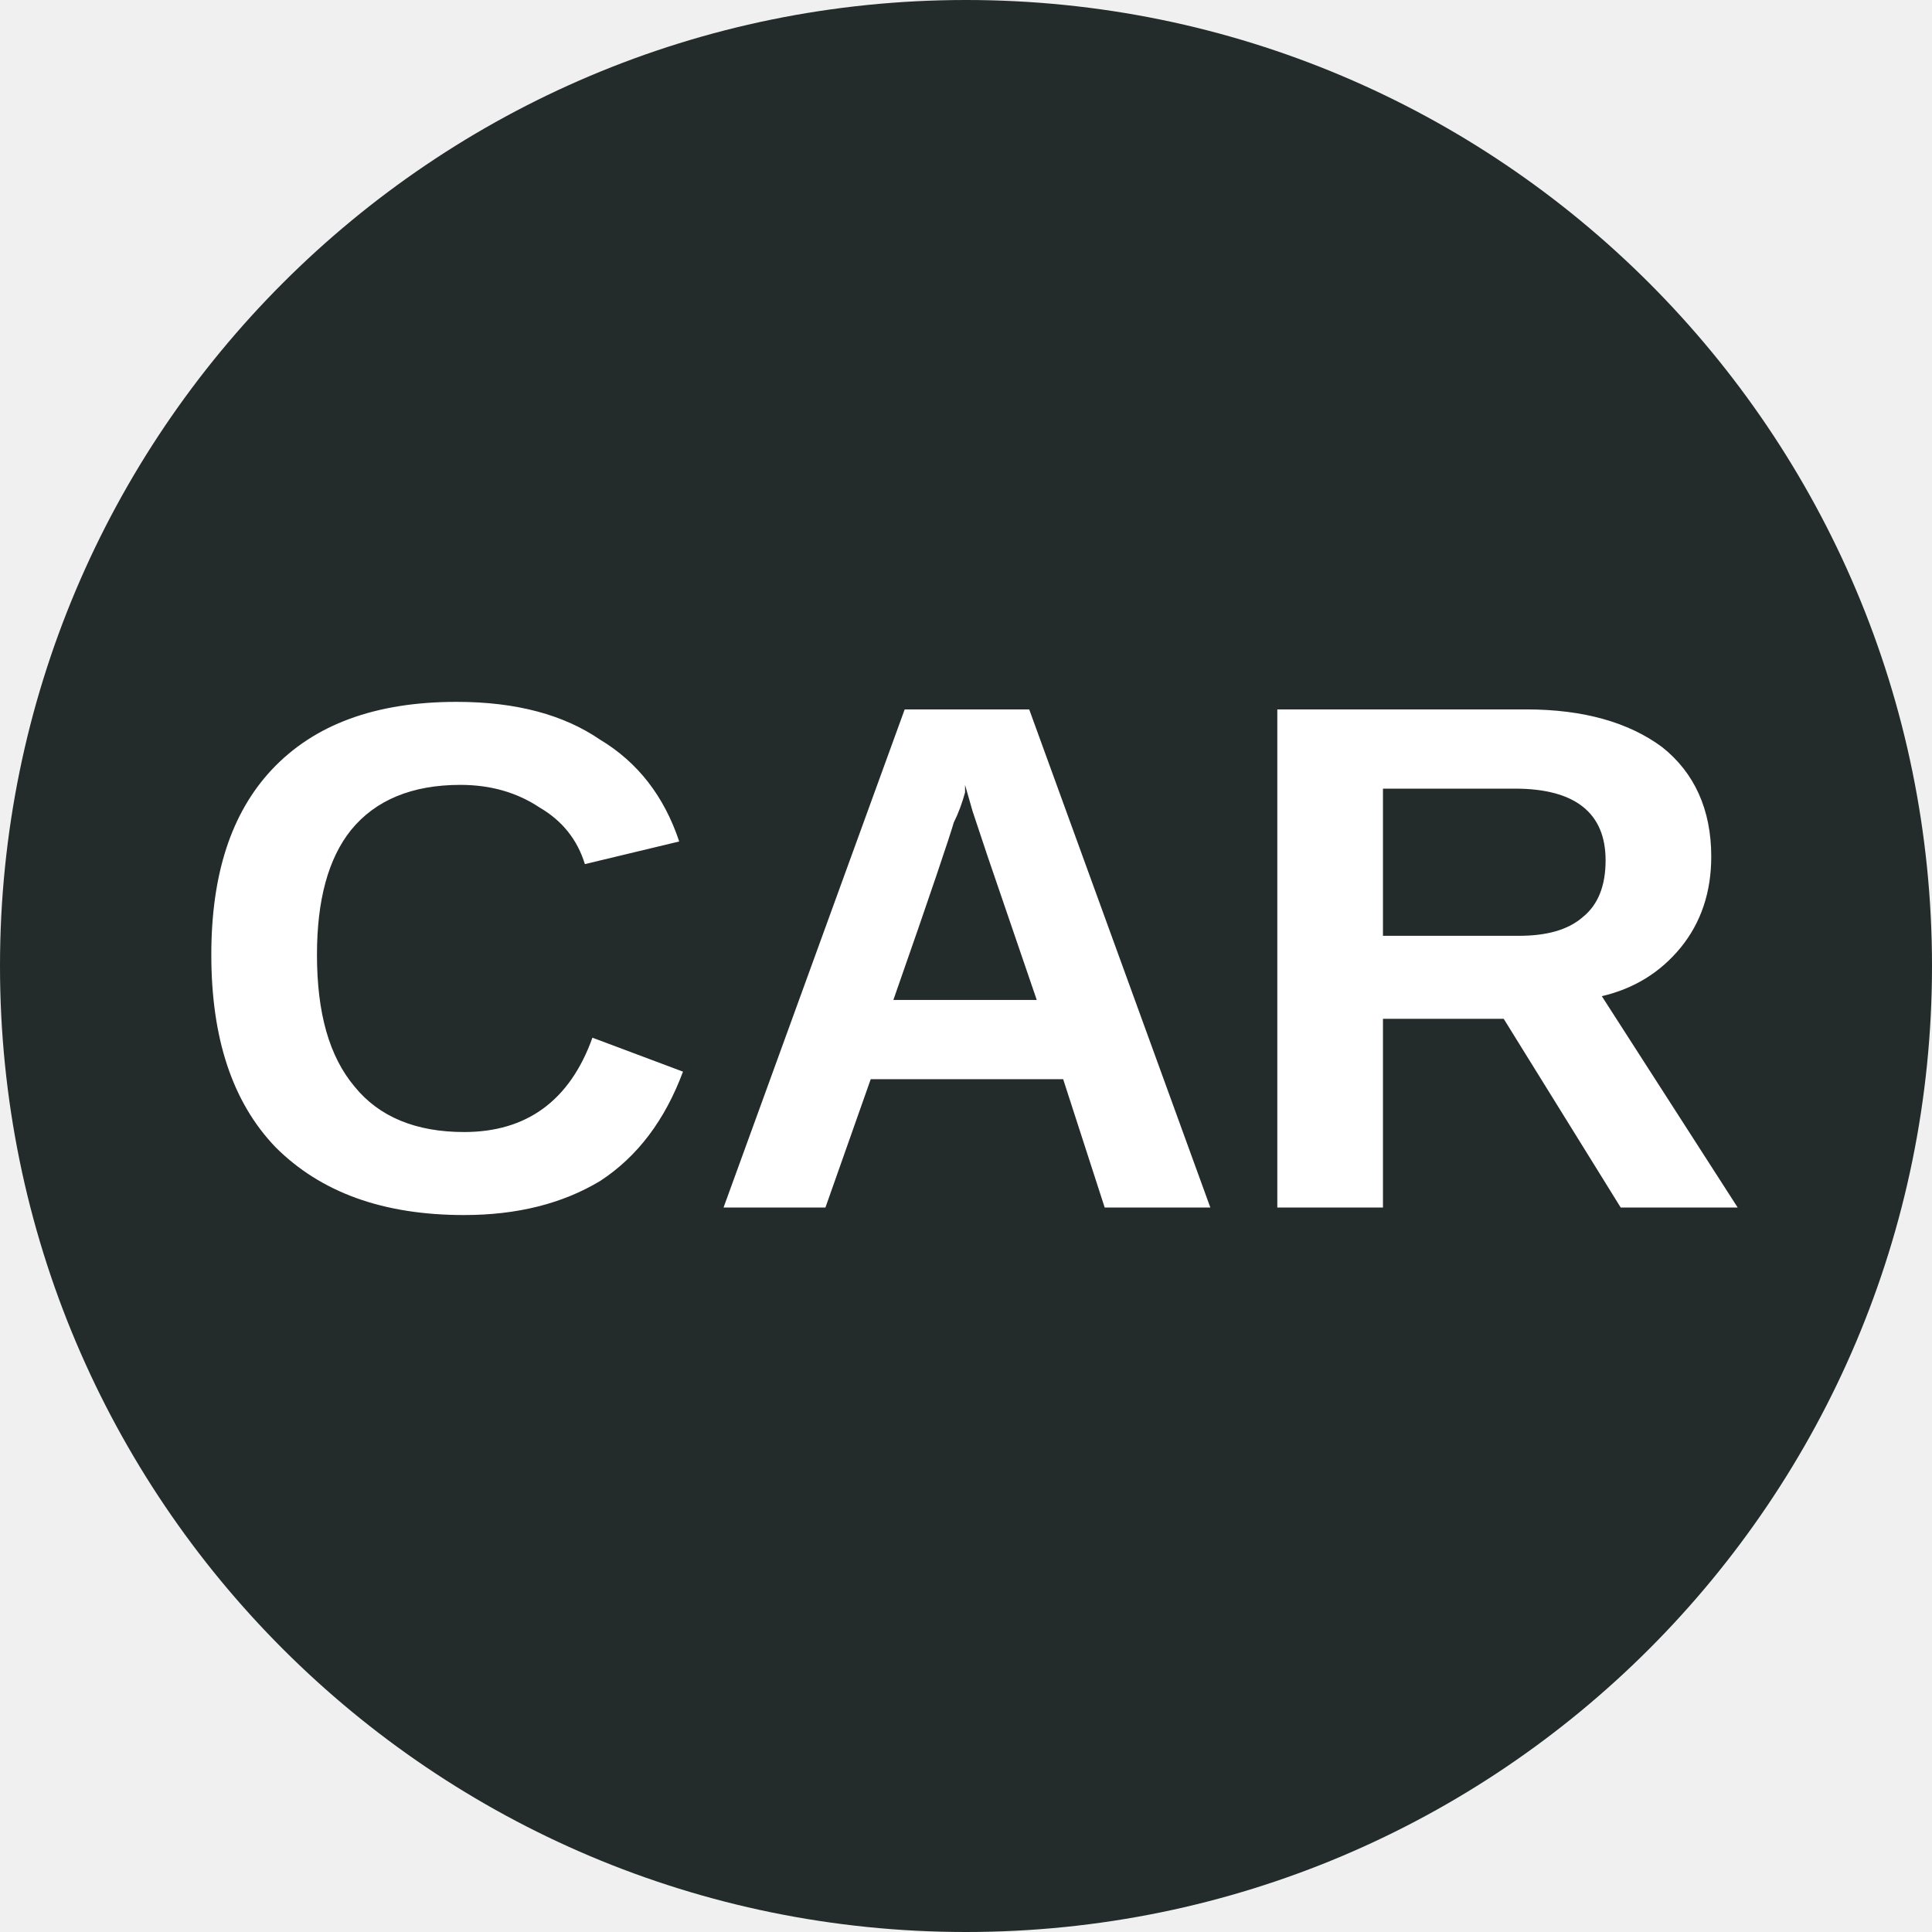
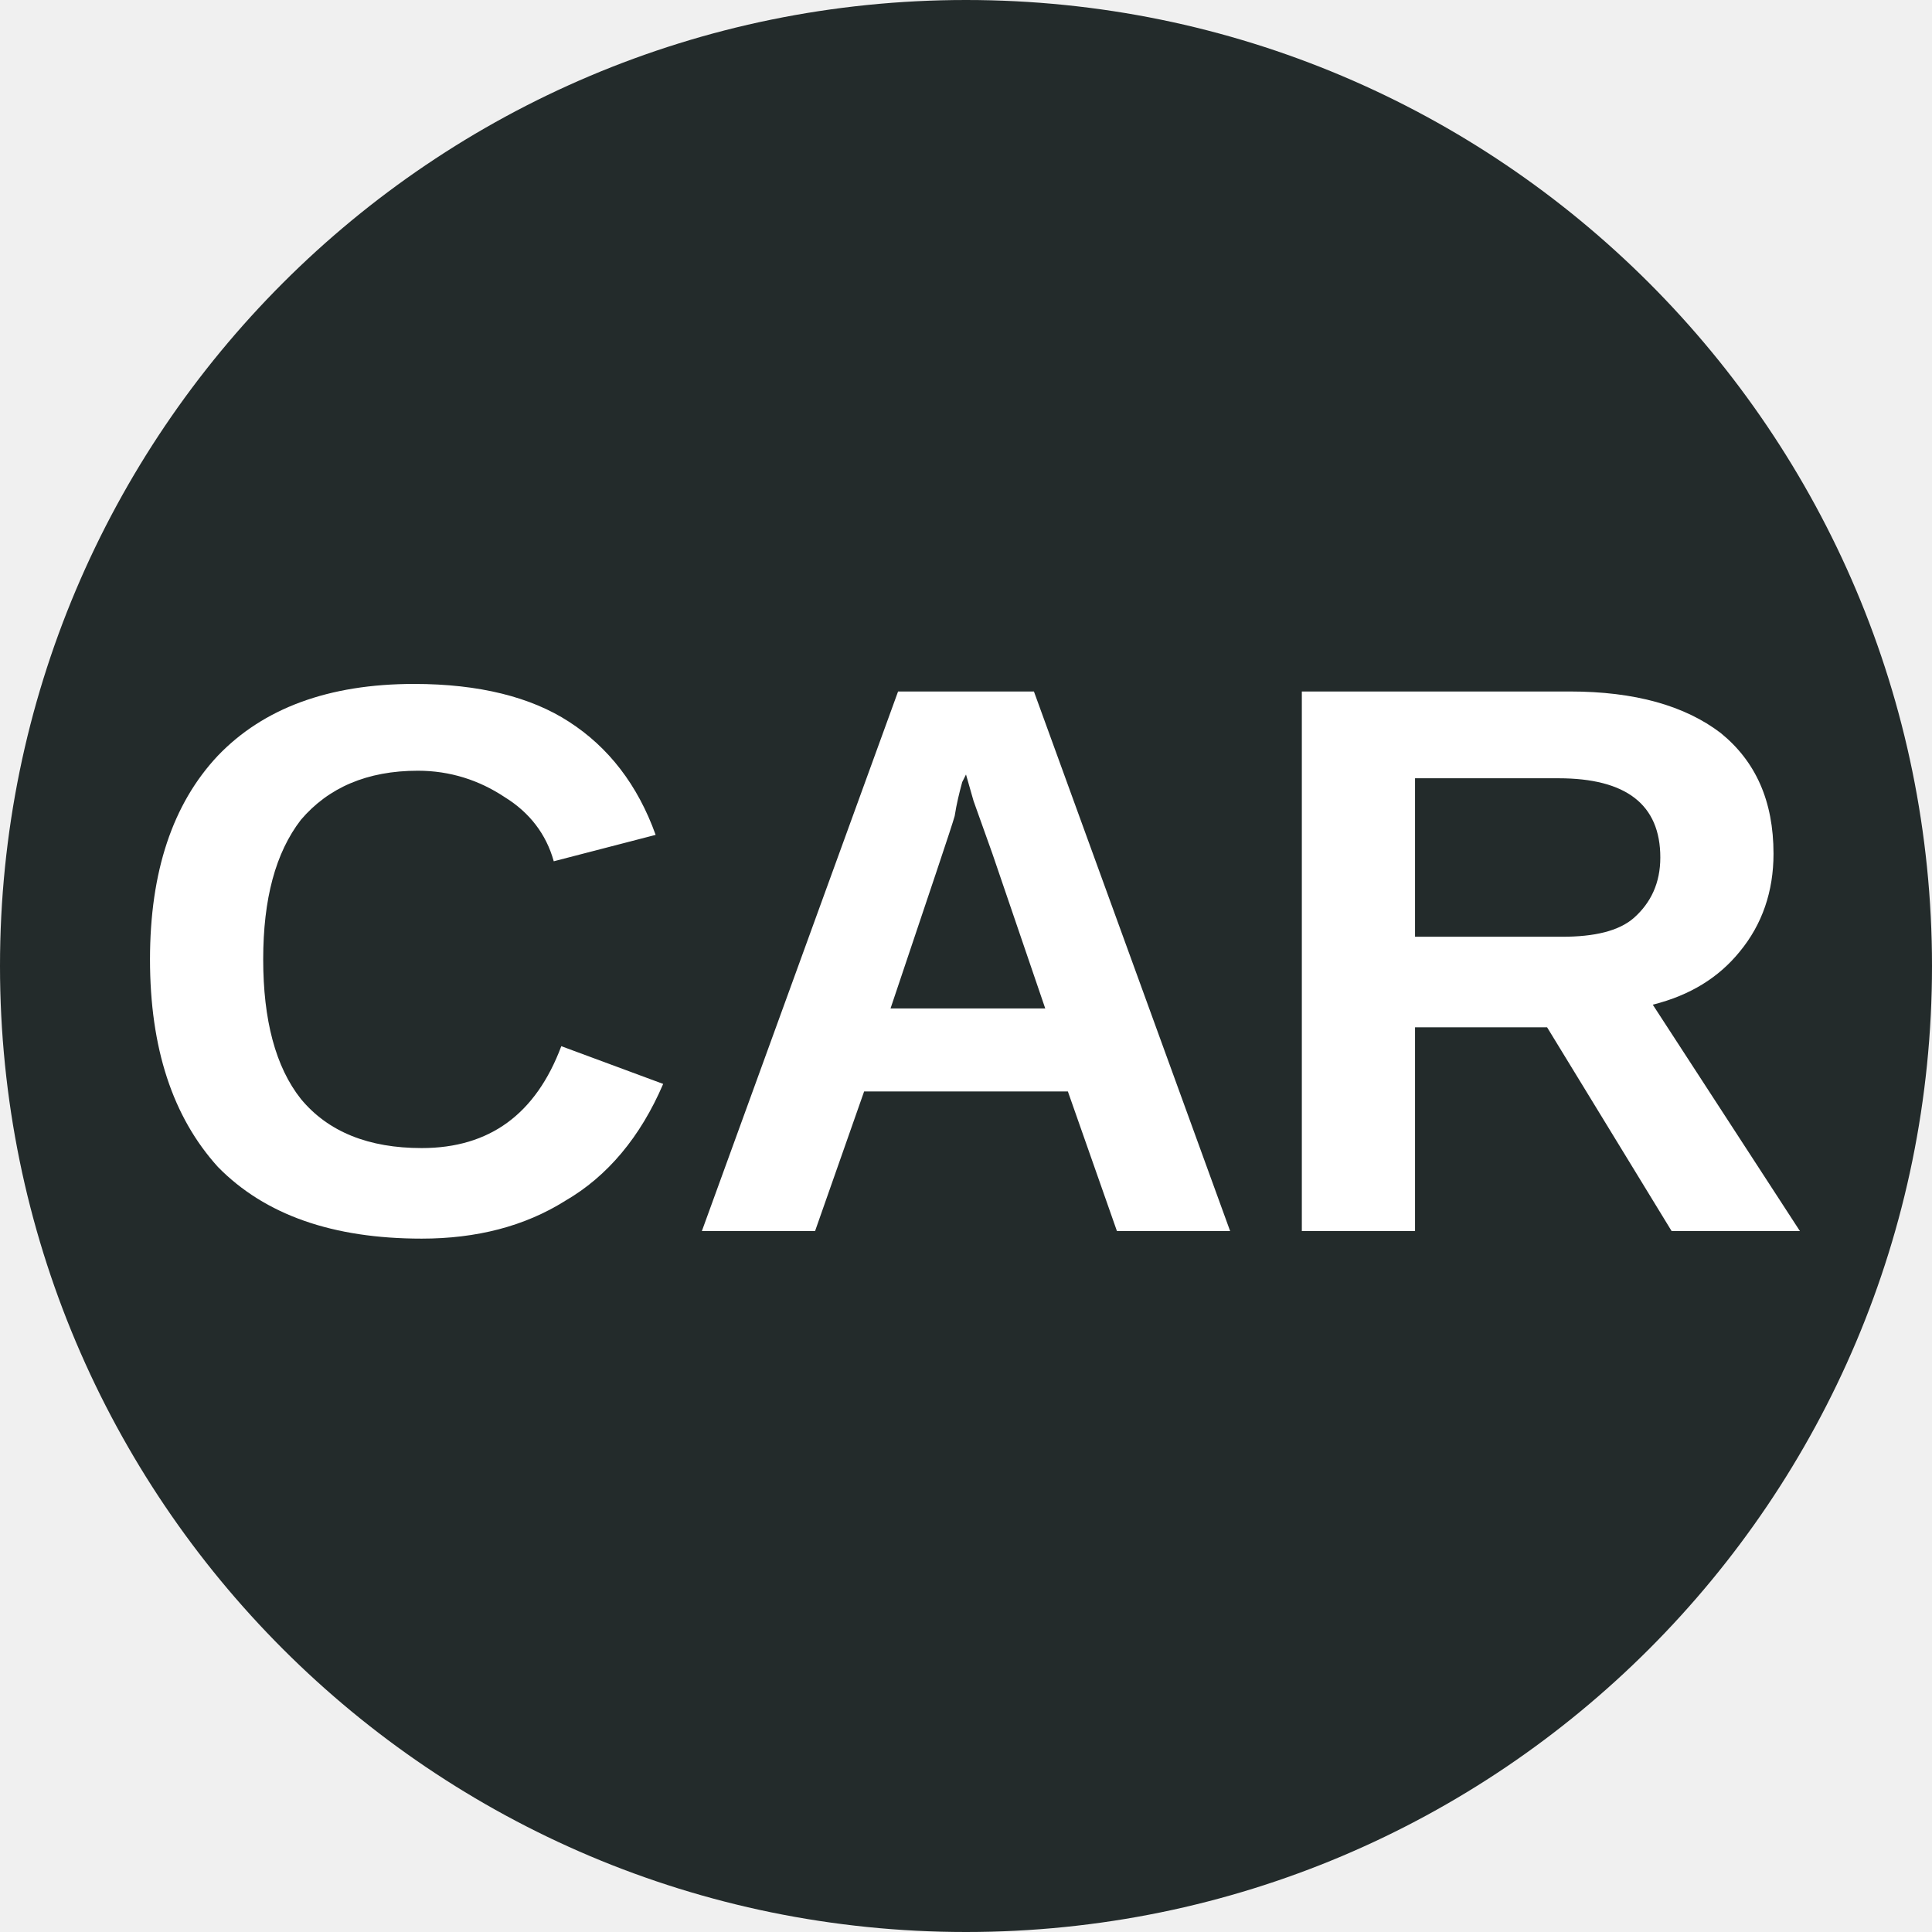
<svg xmlns="http://www.w3.org/2000/svg" viewBox="0 0 8 8">
  <circle cx="4" cy="4" r="4" fill="#232b2b" />
-   <text x="4" y="5" text-anchor="middle" font-weight="700" font-size="3" font-family="Arial" fill="#ffffff">CAR</text>
+   <text x="4" y="5.1" text-anchor="middle" font-weight="700" font-size="3.25" textLength="7.2" lengthAdjust="spacingAndGlyphs" font-family="Arial" fill="#fff">CAR</text>
</svg>
